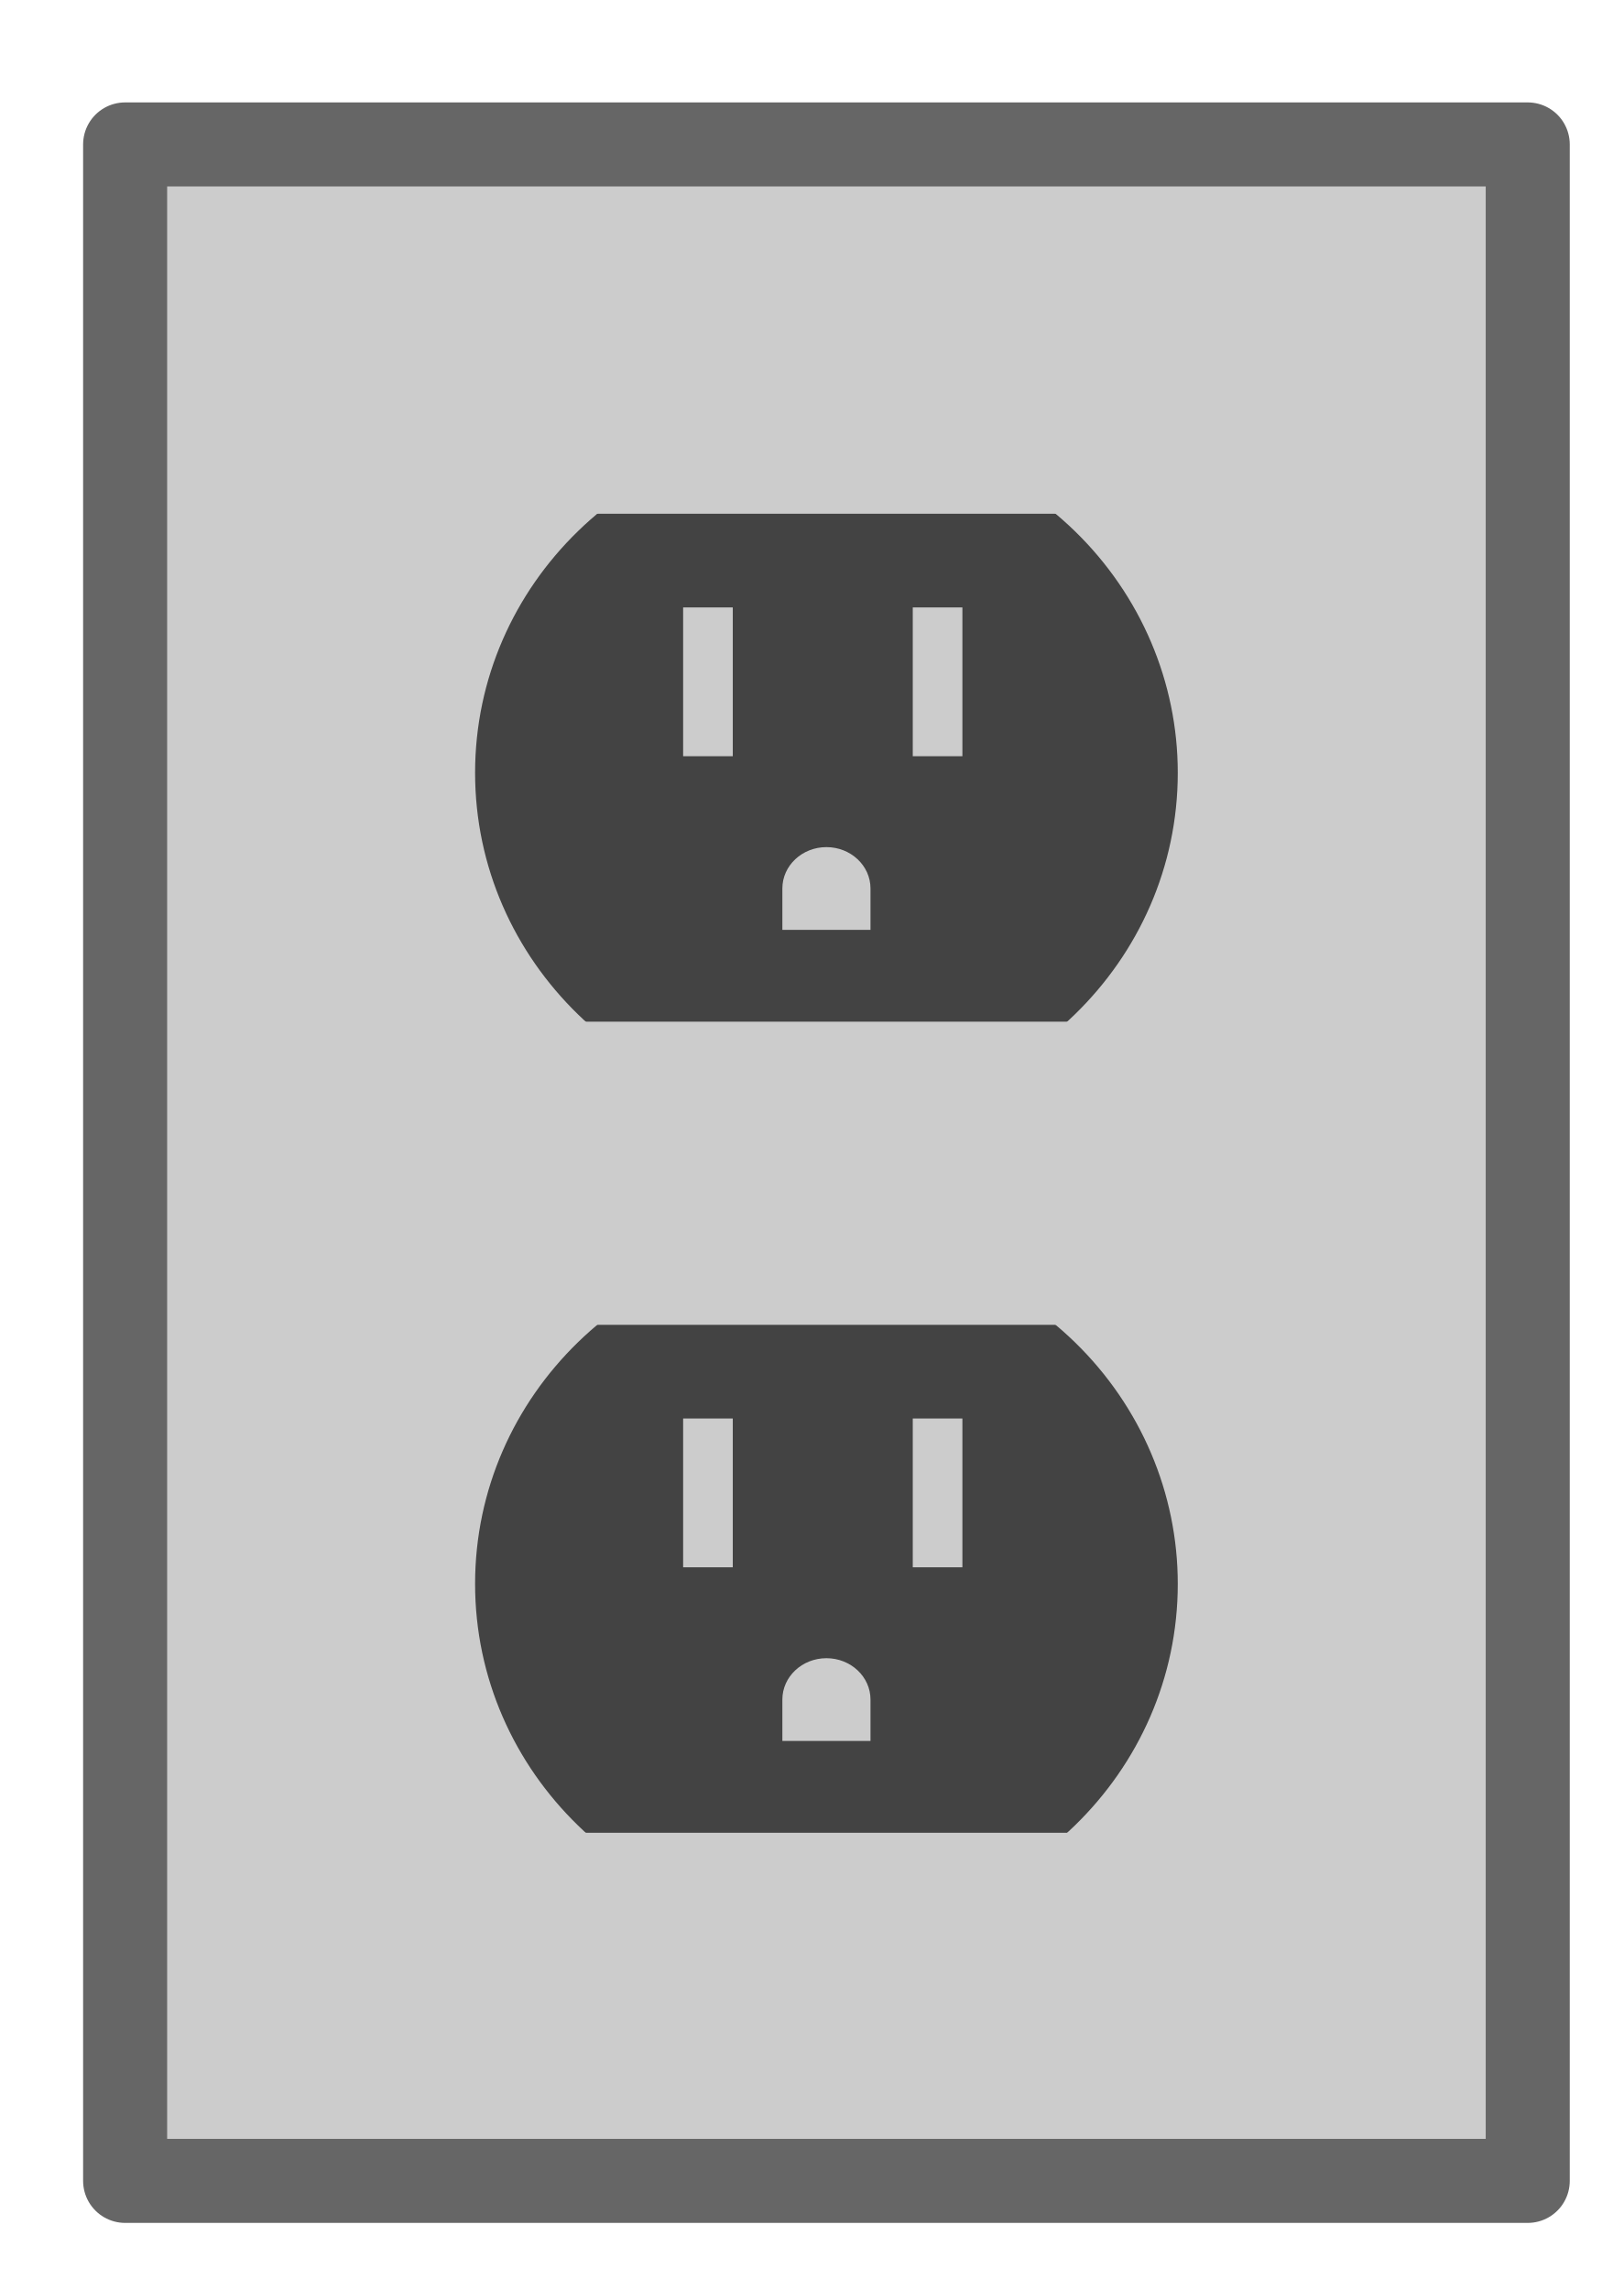
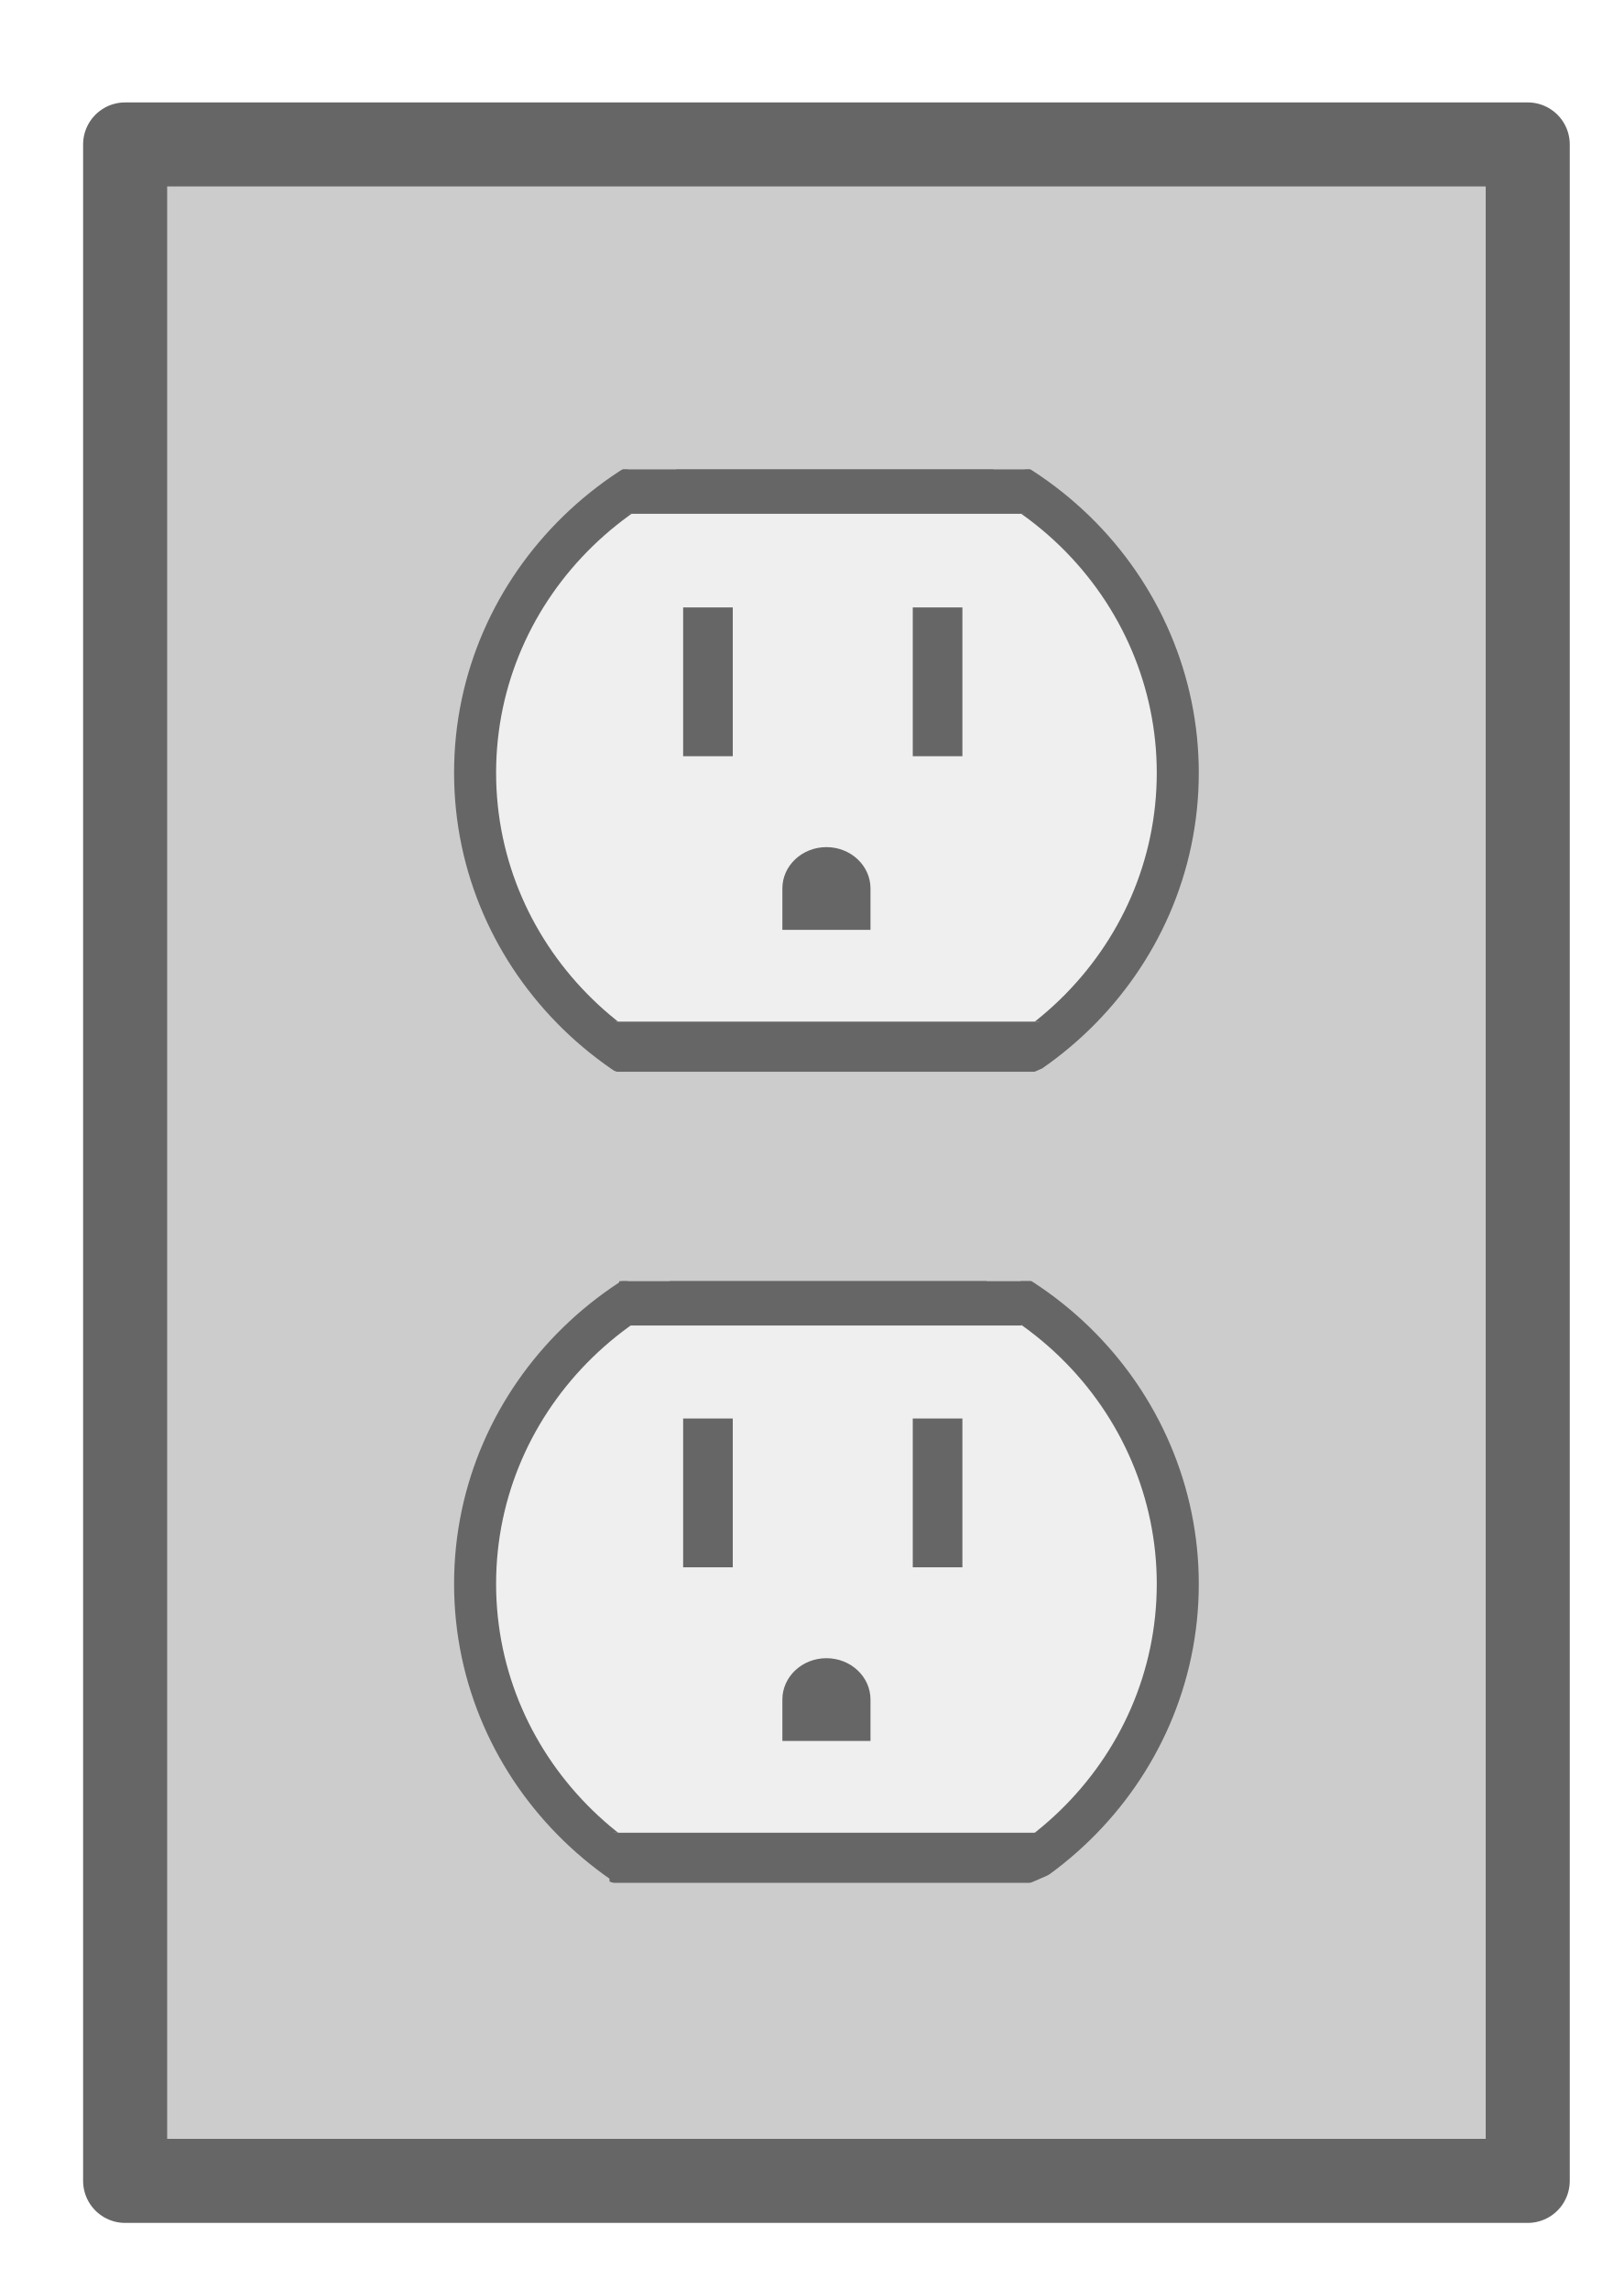
<svg xmlns="http://www.w3.org/2000/svg" version="1.1" viewBox="0.0 0.0 463.522 653.916" fill="none" stroke="none" stroke-linecap="square" stroke-miterlimit="10">
  <clipPath id="p.0">
    <path d="m0 0l463.522 0l0 653.916l-463.522 0l0 -653.916z" clip-rule="nonzero" />
  </clipPath>
  <g clip-path="url(#p.0)">
    <path fill="#000000" fill-opacity="0.0" d="m0 0l463.522 0l0 653.916l-463.522 0z" fill-rule="nonzero" />
    <path fill="#cccccc" d="m35.732 41.244l400.535 0l0 581.512l-400.535 0z" fill-rule="nonzero" />
    <path stroke="#666666" stroke-width="24.0" stroke-linejoin="round" stroke-linecap="butt" d="m35.732 41.244l400.535 0l0 581.512l-400.535 0z" fill-rule="nonzero" />
-     <path fill="#434343" d="m135.669 220.667l0 0c0 -53.889 44.92 -97.575 100.331 -97.575l0 0c26.609 0 52.129 10.28 70.945 28.579c18.816 18.299 29.386 43.117 29.386 68.996l0 0c0 53.889 -44.92 97.575 -100.331 97.575l0 0c-55.411 0 -100.331 -43.686 -100.331 -97.575z" fill-rule="nonzero" />
-     <path fill="#cccccc" d="m135.669 95.551l200.661 0l0 51.15l-200.661 0z" fill-rule="nonzero" />
-     <path fill="#cccccc" d="m135.669 291.745l200.661 0l0 51.15l-200.661 0z" fill-rule="nonzero" />
-     <path fill="#cccccc" d="m195.081 173.451l14.173 0l0 42.488l-14.173 0z" fill-rule="nonzero" />
-     <path fill="#cccccc" d="m260.654 173.451l14.173 0l0 42.488l-14.173 0z" fill-rule="nonzero" />
-     <path fill="#cccccc" d="m223.417 265.52l0 -11.811l0 0c0 -6.523 5.633 -11.811 12.583 -11.811c6.949 0 12.583 5.288 12.583 11.811l0 11.811z" fill-rule="nonzero" />
-     <path fill="#434343" d="m135.669 452.273l0 0c0 -53.889 44.92 -97.575 100.331 -97.575l0 0c26.609 0 52.129 10.28 70.945 28.579c18.816 18.299 29.386 43.117 29.386 68.996l0 0c0 53.889 -44.92 97.575 -100.331 97.575l0 0c-55.411 0 -100.331 -43.686 -100.331 -97.575z" fill-rule="nonzero" />
-     <path fill="#cccccc" d="m135.669 327.157l200.661 0l0 51.15l-200.661 0z" fill-rule="nonzero" />
-     <path fill="#cccccc" d="m135.669 523.352l200.661 0l0 51.15l-200.661 0z" fill-rule="nonzero" />
-     <path fill="#cccccc" d="m195.081 405.058l14.173 0l0 42.488l-14.173 0z" fill-rule="nonzero" />
-     <path fill="#cccccc" d="m260.654 405.058l14.173 0l0 42.488l-14.173 0z" fill-rule="nonzero" />
-     <path fill="#cccccc" d="m223.417 497.126l0 -11.811l0 0c0 -6.523 5.633 -11.811 12.583 -11.811c6.949 0 12.583 5.288 12.583 11.811l0 11.811z" fill-rule="nonzero" />
+     <path fill="#efefef" d="m135.669 220.667l0 0c0 -53.889 44.92 -97.575 100.331 -97.575l0 0c26.609 0 52.129 10.28 70.945 28.579c18.816 18.299 29.386 43.117 29.386 68.996l0 0c0 53.889 -44.92 97.575 -100.331 97.575l0 0c-55.411 0 -100.331 -43.686 -100.331 -97.575z" fill-rule="nonzero" />
+     <path stroke="#666666" stroke-width="12.0" stroke-linejoin="round" stroke-linecap="butt" d="m135.669 220.667l0 0c0 -53.889 44.92 -97.575 100.331 -97.575l0 0c26.609 0 52.129 10.28 70.945 28.579c18.816 18.299 29.386 43.117 29.386 68.996l0 0c0 53.889 -44.92 97.575 -100.331 97.575l0 0c-55.411 0 -100.331 -43.686 -100.331 -97.575z" fill-rule="nonzero" />
+     <path fill="#cccccc" d="m179.26 95.551l113.449 0l0 51.15l-113.449 0z" fill-rule="nonzero" />
+     <path fill="#cccccc" d="m175.903 291.745l120.85 0l0 51.15l-120.85 0z" fill-rule="nonzero" />
+     <path fill="#666666" d="m195.081 173.451l14.173 0l0 42.488l-14.173 0z" fill-rule="nonzero" />
+     <path fill="#666666" d="m260.654 173.451l14.173 0l0 42.488l-14.173 0z" fill-rule="nonzero" />
+     <path fill="#666666" d="m223.417 265.52l0 -11.811l0 0c0 -6.523 5.633 -11.811 12.583 -11.811c6.949 0 12.583 5.288 12.583 11.811l0 11.811z" fill-rule="nonzero" />
+     <path fill="#efefef" d="m135.669 452.273l0 0c0 -53.889 44.92 -97.575 100.331 -97.575l0 0c26.609 0 52.129 10.28 70.945 28.579c18.816 18.299 29.386 43.117 29.386 68.996l0 0c0 53.889 -44.92 97.575 -100.331 97.575l0 0c-55.411 0 -100.331 -43.686 -100.331 -97.575z" fill-rule="nonzero" />
+     <path stroke="#666666" stroke-width="12.0" stroke-linejoin="round" stroke-linecap="butt" d="m135.669 452.273l0 0c0 -53.889 44.92 -97.575 100.331 -97.575l0 0c26.609 0 52.129 10.28 70.945 28.579c18.816 18.299 29.386 43.117 29.386 68.996l0 0c0 53.889 -44.92 97.575 -100.331 97.575l0 0c-55.411 0 -100.331 -43.686 -100.331 -97.575z" fill-rule="nonzero" />
+     <path fill="#cccccc" d="m179.26 327.157l112.189 0l0 51.15l-112.189 0z" fill-rule="nonzero" />
+     <path fill="#cccccc" d="m175.197 523.352l120.85 0l0 51.15l-120.85 0z" fill-rule="nonzero" />
+     <path fill="#666666" d="m195.081 405.058l14.173 0l0 42.488l-14.173 0z" fill-rule="nonzero" />
+     <path fill="#666666" d="m260.654 405.058l14.173 0l0 42.488l-14.173 0z" fill-rule="nonzero" />
+     <path fill="#666666" d="m223.417 497.126l0 -11.811l0 0c0 -6.523 5.633 -11.811 12.583 -11.811c6.949 0 12.583 5.288 12.583 11.811l0 11.811z" fill-rule="nonzero" />
+     <path fill="#666666" d="m175.189 291.745l122.614 0l0 14.299l-122.614 0z" fill-rule="nonzero" />
+     <path fill="#cccccc" d="m303.328 302.617l2.142 4.945l-11.874 5.134l-2.142 -4.945z" fill-rule="nonzero" />
+     <path fill="#cccccc" d="m183.777 309.052l-1.953 5.008l-12.031 -4.724l1.953 -5.008z" fill-rule="nonzero" />
+     <path fill="#666666" d="m178.719 133.984l114.835 0l0 12.724l-114.835 0z" fill-rule="nonzero" />
+     <path fill="#cccccc" d="m173.906 128.724l19.244 0l0 5.26l-19.244 0z" fill-rule="nonzero" />
+     <path fill="#cccccc" d="m283.659 128.724l19.244 0l0 5.26l-19.244 0z" fill-rule="nonzero" />
+     <path fill="#666666" d="m176.811 365.78l114.835 0l0 12.724l-114.835 0z" fill-rule="nonzero" />
+     <path fill="#cccccc" d="m171.997 360.52l19.244 0l0 5.26l-19.244 0z" fill-rule="nonzero" />
+     <path fill="#cccccc" d="m281.751 360.52l19.244 0l0 5.26l-19.244 0z" fill-rule="nonzero" />
+     <path fill="#666666" d="m174.054 523.352l122.614 0l0 14.299l-122.614 0z" fill-rule="nonzero" />
+     <path fill="#cccccc" d="m302.192 534.223l2.142 4.945l-11.874 5.134l-2.142 -4.945z" fill-rule="nonzero" />
+     <path fill="#cccccc" d="m182.642 540.658l-1.953 5.008l-12.031 -4.724l1.953 -5.008z" fill-rule="nonzero" />
  </g>
</svg>
